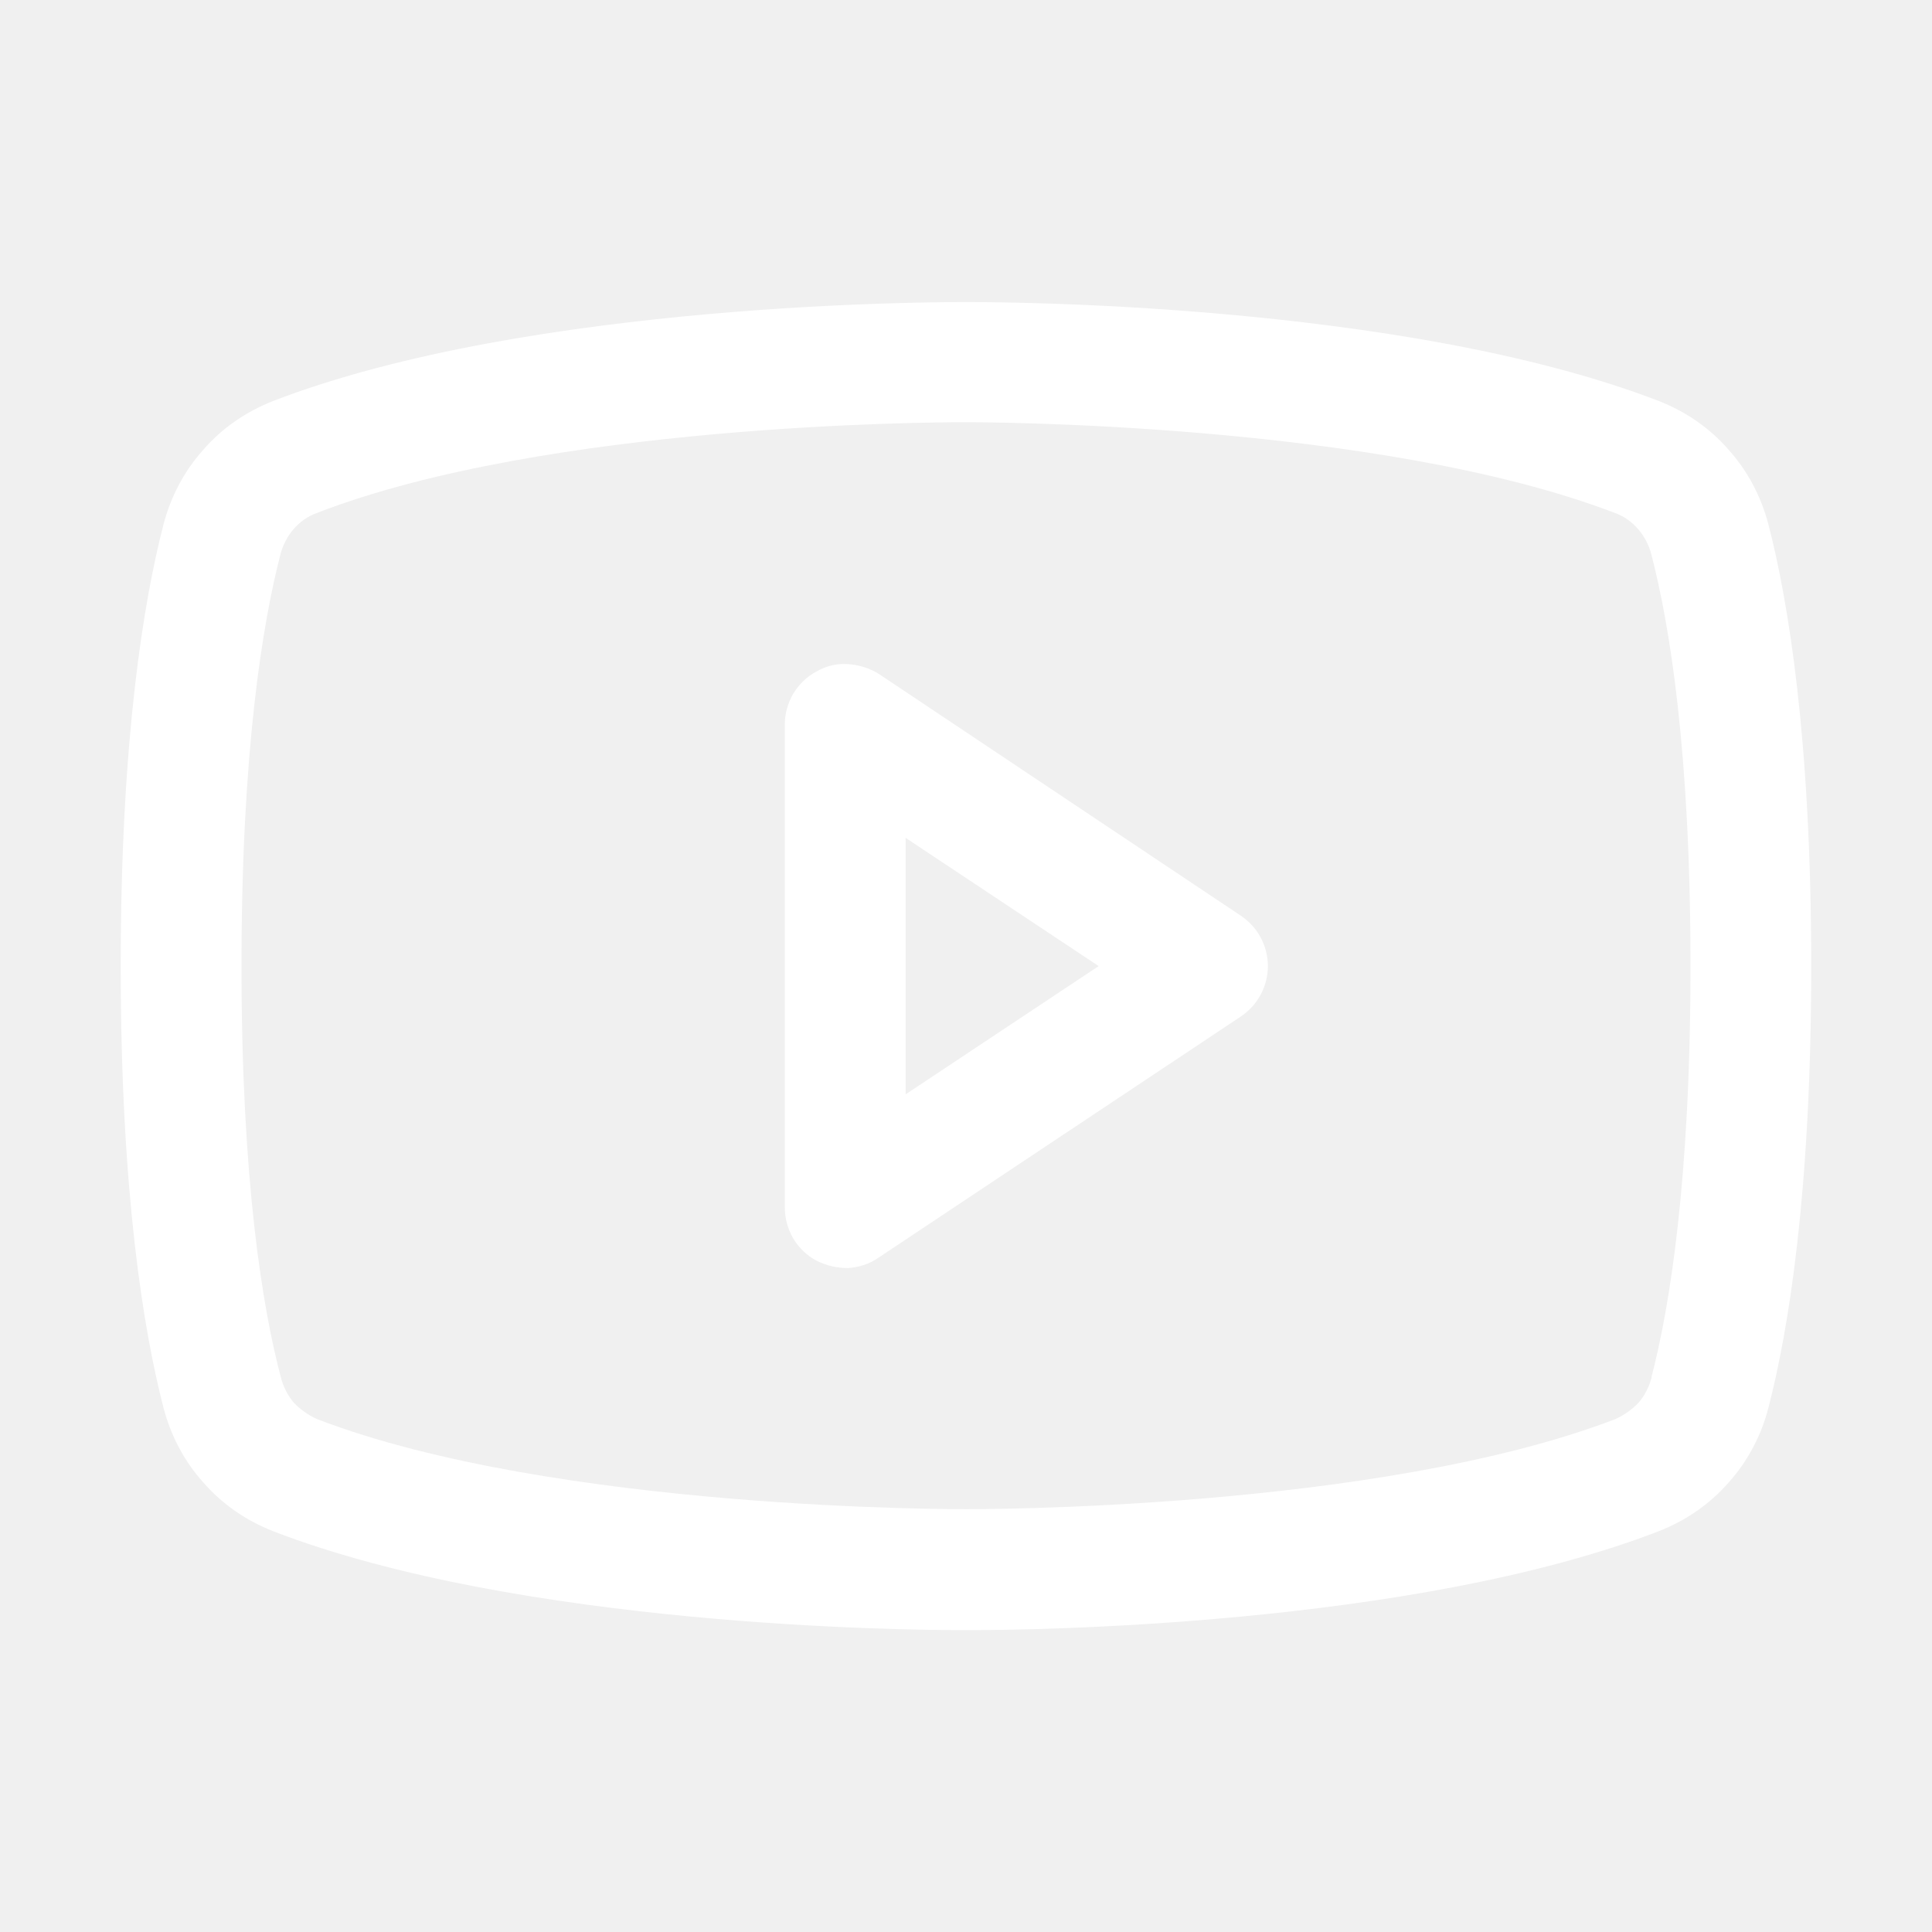
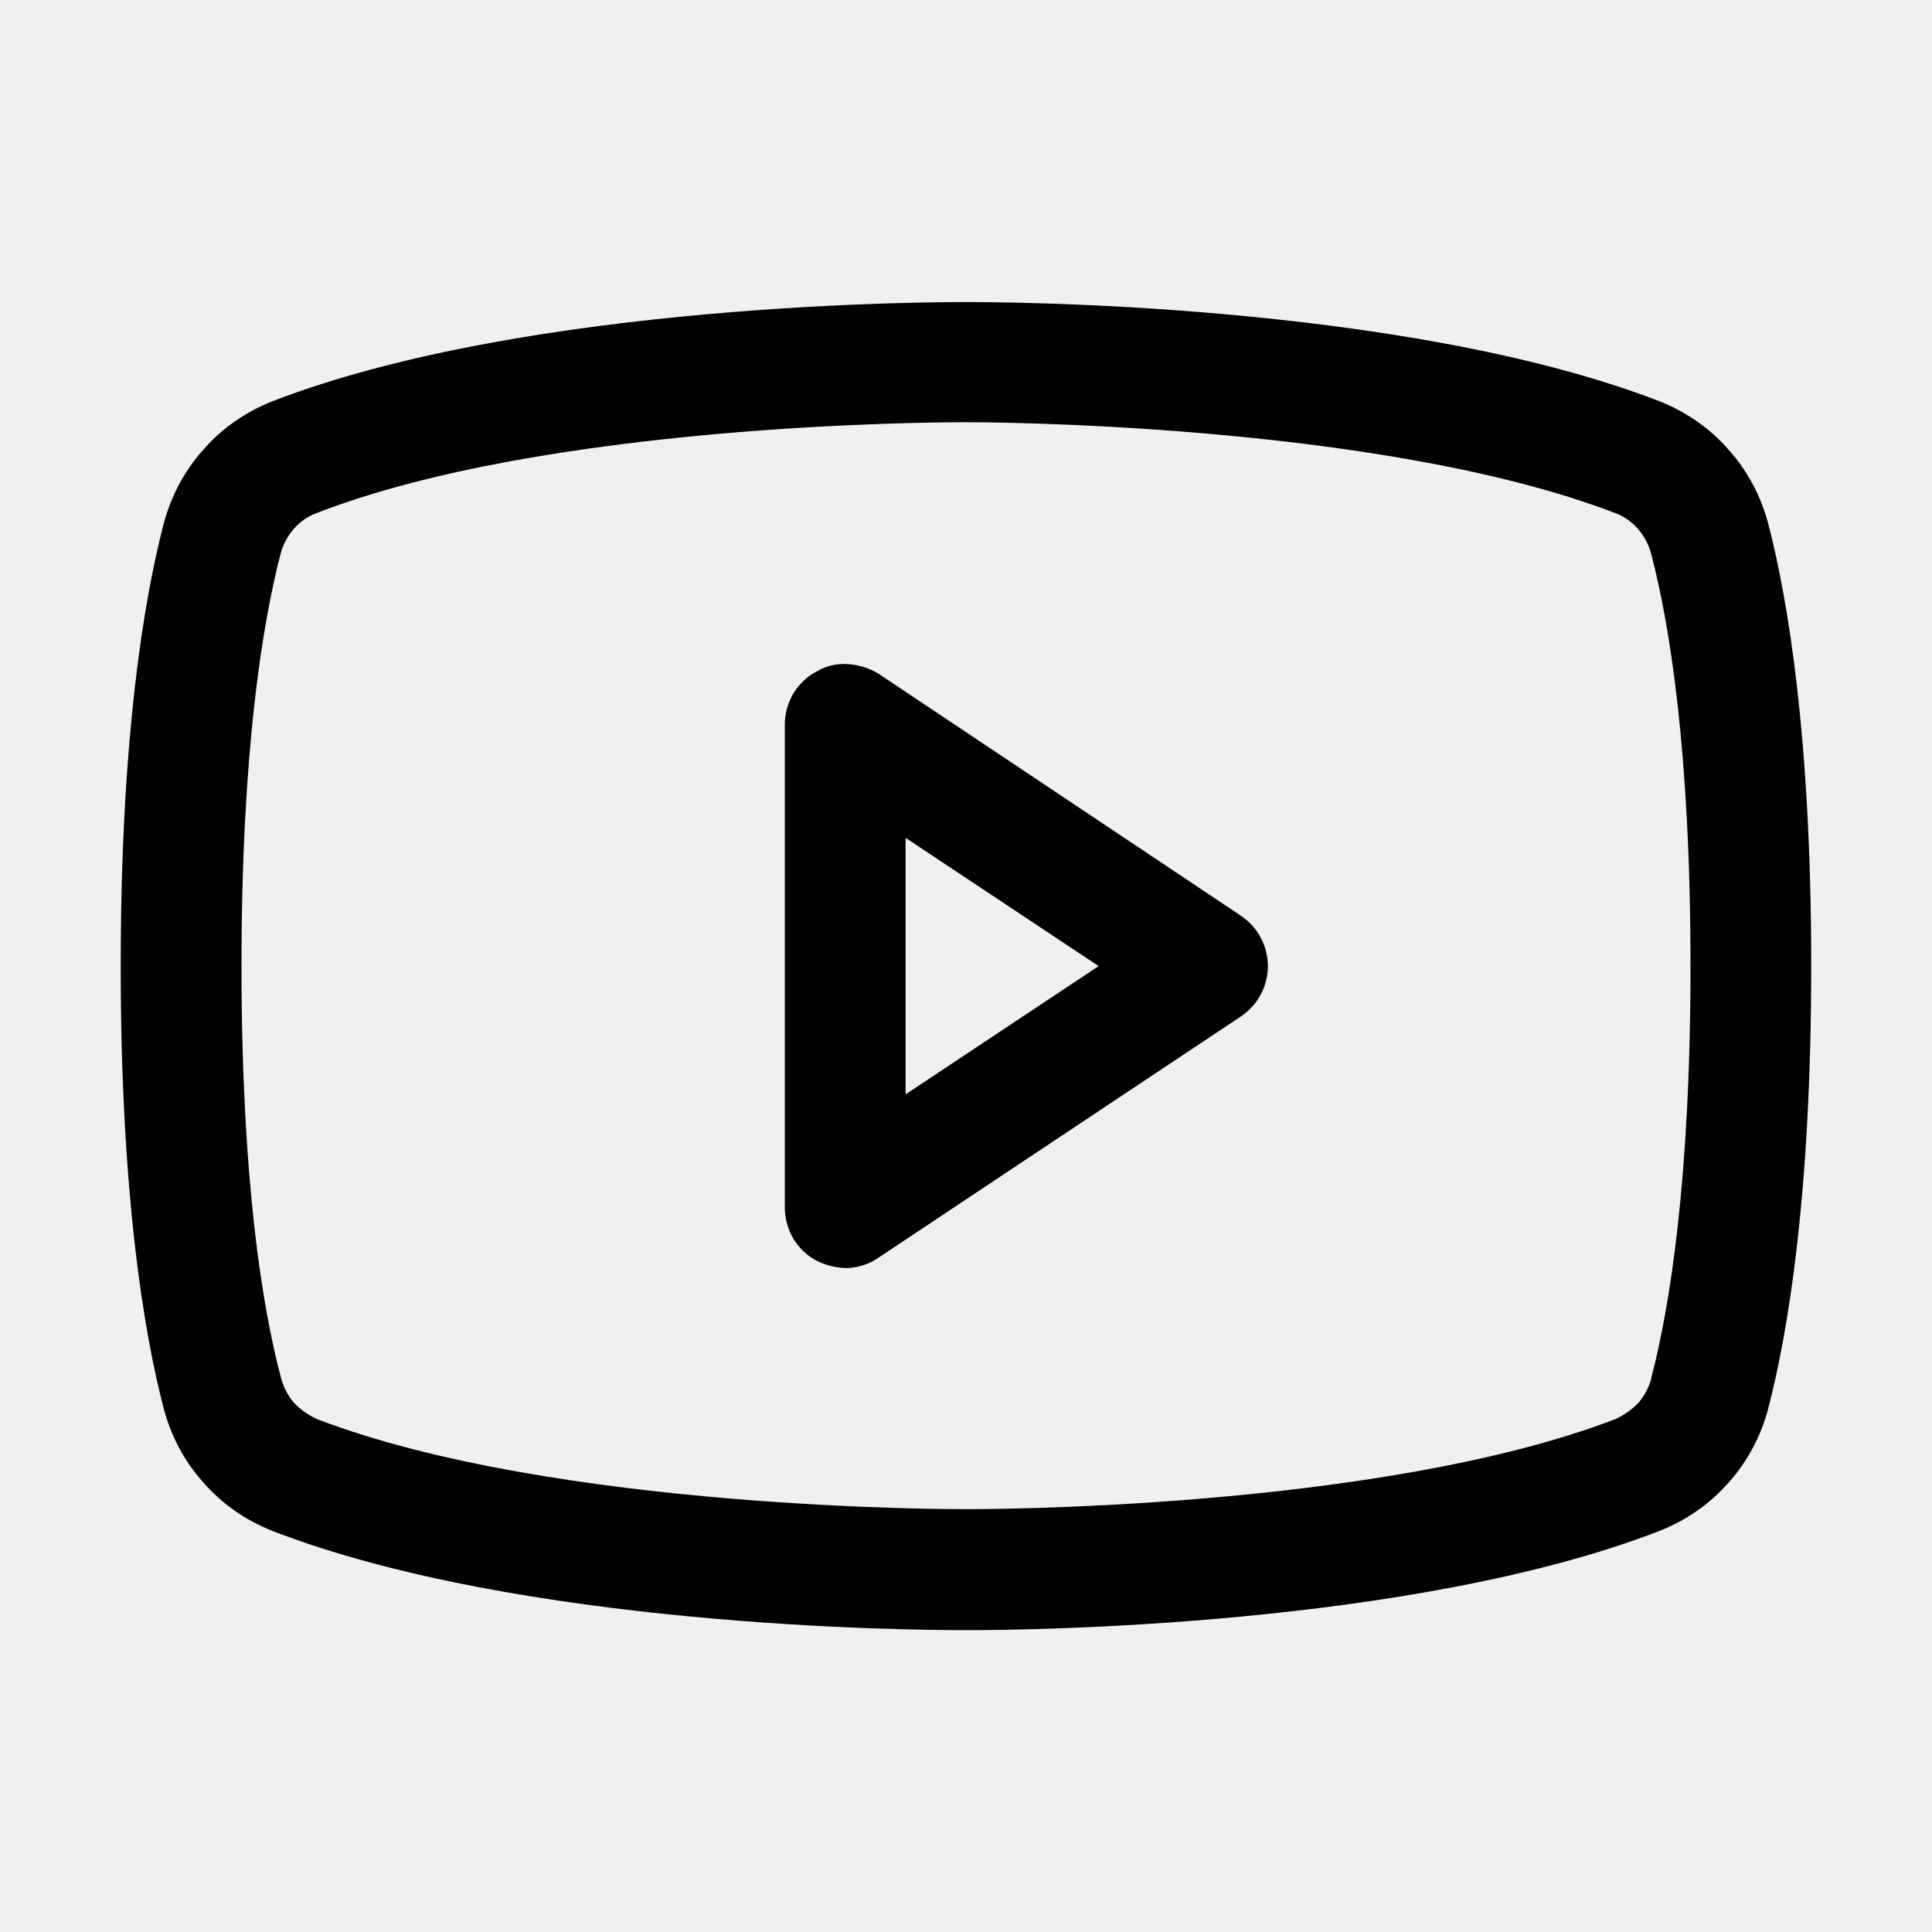
<svg xmlns="http://www.w3.org/2000/svg" preserveAspectRatio="none" overflow="visible" style="display: block;" width="23.8" height="23.8" viewBox="0 0 23.8 23.8" fill="none">
  <g id="YoutubeLogo" clip-path="url(#clip0_0_24)">
    <g transform="translate(0 -8108.069)">
-       <path id="Vector" d="M15.287 8119.35L10.825 8116.37C10.713 8116.3 10.583 8116.26 10.448 8116.25C10.313 8116.24 10.18 8116.27 10.061 8116.34C9.942 8116.4 9.843 8116.5 9.774 8116.61C9.705 8116.73 9.668 8116.86 9.668 8116.99V8122.94C9.668 8123.08 9.705 8123.21 9.774 8123.33C9.843 8123.44 9.942 8123.54 10.061 8123.6C10.18 8123.66 10.313 8123.69 10.448 8123.69C10.583 8123.68 10.713 8123.64 10.825 8123.56L15.287 8120.59C15.389 8120.52 15.473 8120.43 15.531 8120.32C15.589 8120.21 15.619 8120.09 15.619 8119.97C15.619 8119.85 15.589 8119.73 15.531 8119.62C15.473 8119.51 15.389 8119.42 15.287 8119.35ZM11.156 8121.55V8118.39L13.534 8119.97L11.156 8121.55ZM21.785 8114.53C21.697 8114.19 21.529 8113.87 21.295 8113.61C21.061 8113.34 20.767 8113.14 20.438 8113.01C17.251 8111.78 12.178 8111.79 11.9 8111.79C11.621 8111.79 6.548 8111.78 3.361 8113.01C3.032 8113.14 2.738 8113.34 2.504 8113.61C2.27 8113.87 2.102 8114.19 2.014 8114.53C1.773 8115.46 1.487 8117.16 1.487 8119.97C1.487 8122.78 1.773 8124.48 2.014 8125.41C2.102 8125.75 2.269 8126.07 2.504 8126.33C2.738 8126.6 3.032 8126.8 3.361 8126.93C6.414 8128.11 11.193 8128.15 11.838 8128.15H11.961C12.606 8128.15 17.387 8128.11 20.438 8126.93C20.767 8126.8 21.061 8126.6 21.296 8126.33C21.53 8126.07 21.698 8125.75 21.785 8125.41C22.026 8124.48 22.312 8122.78 22.312 8119.97C22.312 8117.16 22.026 8115.46 21.785 8114.53ZM20.345 8125.04C20.317 8125.15 20.262 8125.26 20.184 8125.35C20.107 8125.43 20.01 8125.5 19.901 8125.55C16.959 8126.68 11.954 8126.66 11.906 8126.66H11.9C11.849 8126.66 6.849 8126.68 3.904 8125.55C3.795 8125.5 3.698 8125.43 3.621 8125.35C3.544 8125.26 3.489 8125.15 3.461 8125.04C3.235 8124.19 2.975 8122.62 2.975 8119.97C2.975 8117.31 3.235 8115.75 3.454 8114.9C3.482 8114.79 3.537 8114.68 3.614 8114.59C3.691 8114.5 3.788 8114.43 3.898 8114.39C6.735 8113.29 11.49 8113.27 11.879 8113.27H11.904C11.954 8113.27 16.96 8113.26 19.899 8114.39C20.009 8114.43 20.105 8114.5 20.183 8114.59C20.26 8114.68 20.315 8114.79 20.343 8114.9C20.564 8115.75 20.825 8117.31 20.825 8119.97C20.825 8122.62 20.564 8124.19 20.345 8125.03V8125.04Z" fill="white" />
+       <path id="Vector" d="M15.287 8119.35L10.825 8116.37C10.713 8116.3 10.583 8116.26 10.448 8116.25C10.313 8116.24 10.18 8116.27 10.061 8116.34C9.942 8116.4 9.843 8116.5 9.774 8116.61C9.705 8116.73 9.668 8116.86 9.668 8116.99V8122.94C9.668 8123.08 9.705 8123.21 9.774 8123.33C9.843 8123.44 9.942 8123.54 10.061 8123.6C10.18 8123.66 10.313 8123.69 10.448 8123.69C10.583 8123.68 10.713 8123.64 10.825 8123.56L15.287 8120.59C15.389 8120.52 15.473 8120.43 15.531 8120.32C15.589 8120.21 15.619 8120.09 15.619 8119.97C15.619 8119.85 15.589 8119.73 15.531 8119.62C15.473 8119.51 15.389 8119.42 15.287 8119.35ZM11.156 8121.55V8118.39L13.534 8119.97L11.156 8121.55ZM21.785 8114.53C21.697 8114.19 21.529 8113.87 21.295 8113.61C21.061 8113.34 20.767 8113.14 20.438 8113.01C17.251 8111.78 12.178 8111.79 11.9 8111.79C11.621 8111.79 6.548 8111.78 3.361 8113.01C3.032 8113.14 2.738 8113.34 2.504 8113.61C2.27 8113.87 2.102 8114.19 2.014 8114.53C1.773 8115.46 1.487 8117.16 1.487 8119.97C1.487 8122.78 1.773 8124.48 2.014 8125.41C2.102 8125.75 2.269 8126.07 2.504 8126.33C2.738 8126.6 3.032 8126.8 3.361 8126.93C6.414 8128.11 11.193 8128.15 11.838 8128.15H11.961C12.606 8128.15 17.387 8128.11 20.438 8126.93C20.767 8126.8 21.061 8126.6 21.296 8126.33C21.53 8126.07 21.698 8125.75 21.785 8125.41C22.026 8124.48 22.312 8122.78 22.312 8119.97C22.312 8117.16 22.026 8115.46 21.785 8114.53ZM20.345 8125.04C20.317 8125.15 20.262 8125.26 20.184 8125.35C20.107 8125.43 20.01 8125.5 19.901 8125.55C16.959 8126.68 11.954 8126.66 11.906 8126.66H11.9C11.849 8126.66 6.849 8126.68 3.904 8125.55C3.795 8125.5 3.698 8125.43 3.621 8125.35C3.544 8125.26 3.489 8125.15 3.461 8125.04C3.235 8124.19 2.975 8122.62 2.975 8119.97C2.975 8117.31 3.235 8115.75 3.454 8114.9C3.482 8114.79 3.537 8114.68 3.614 8114.59C3.691 8114.5 3.788 8114.43 3.898 8114.39C6.735 8113.29 11.49 8113.27 11.879 8113.27H11.904C11.954 8113.27 16.96 8113.26 19.899 8114.39C20.009 8114.43 20.105 8114.5 20.183 8114.59C20.26 8114.68 20.315 8114.79 20.343 8114.9C20.564 8115.75 20.825 8117.31 20.825 8119.97C20.825 8122.62 20.564 8124.19 20.345 8125.03V8125.04Z" fill="#000000" />
    </g>
  </g>
  <defs>
    <clipPath id="clip0_0_24">
-       <rect width="23.8" height="23.8" fill="white" />
+       <rect width="23.8" height="23.8" fill="#000000" />
    </clipPath>
  </defs>
</svg>
